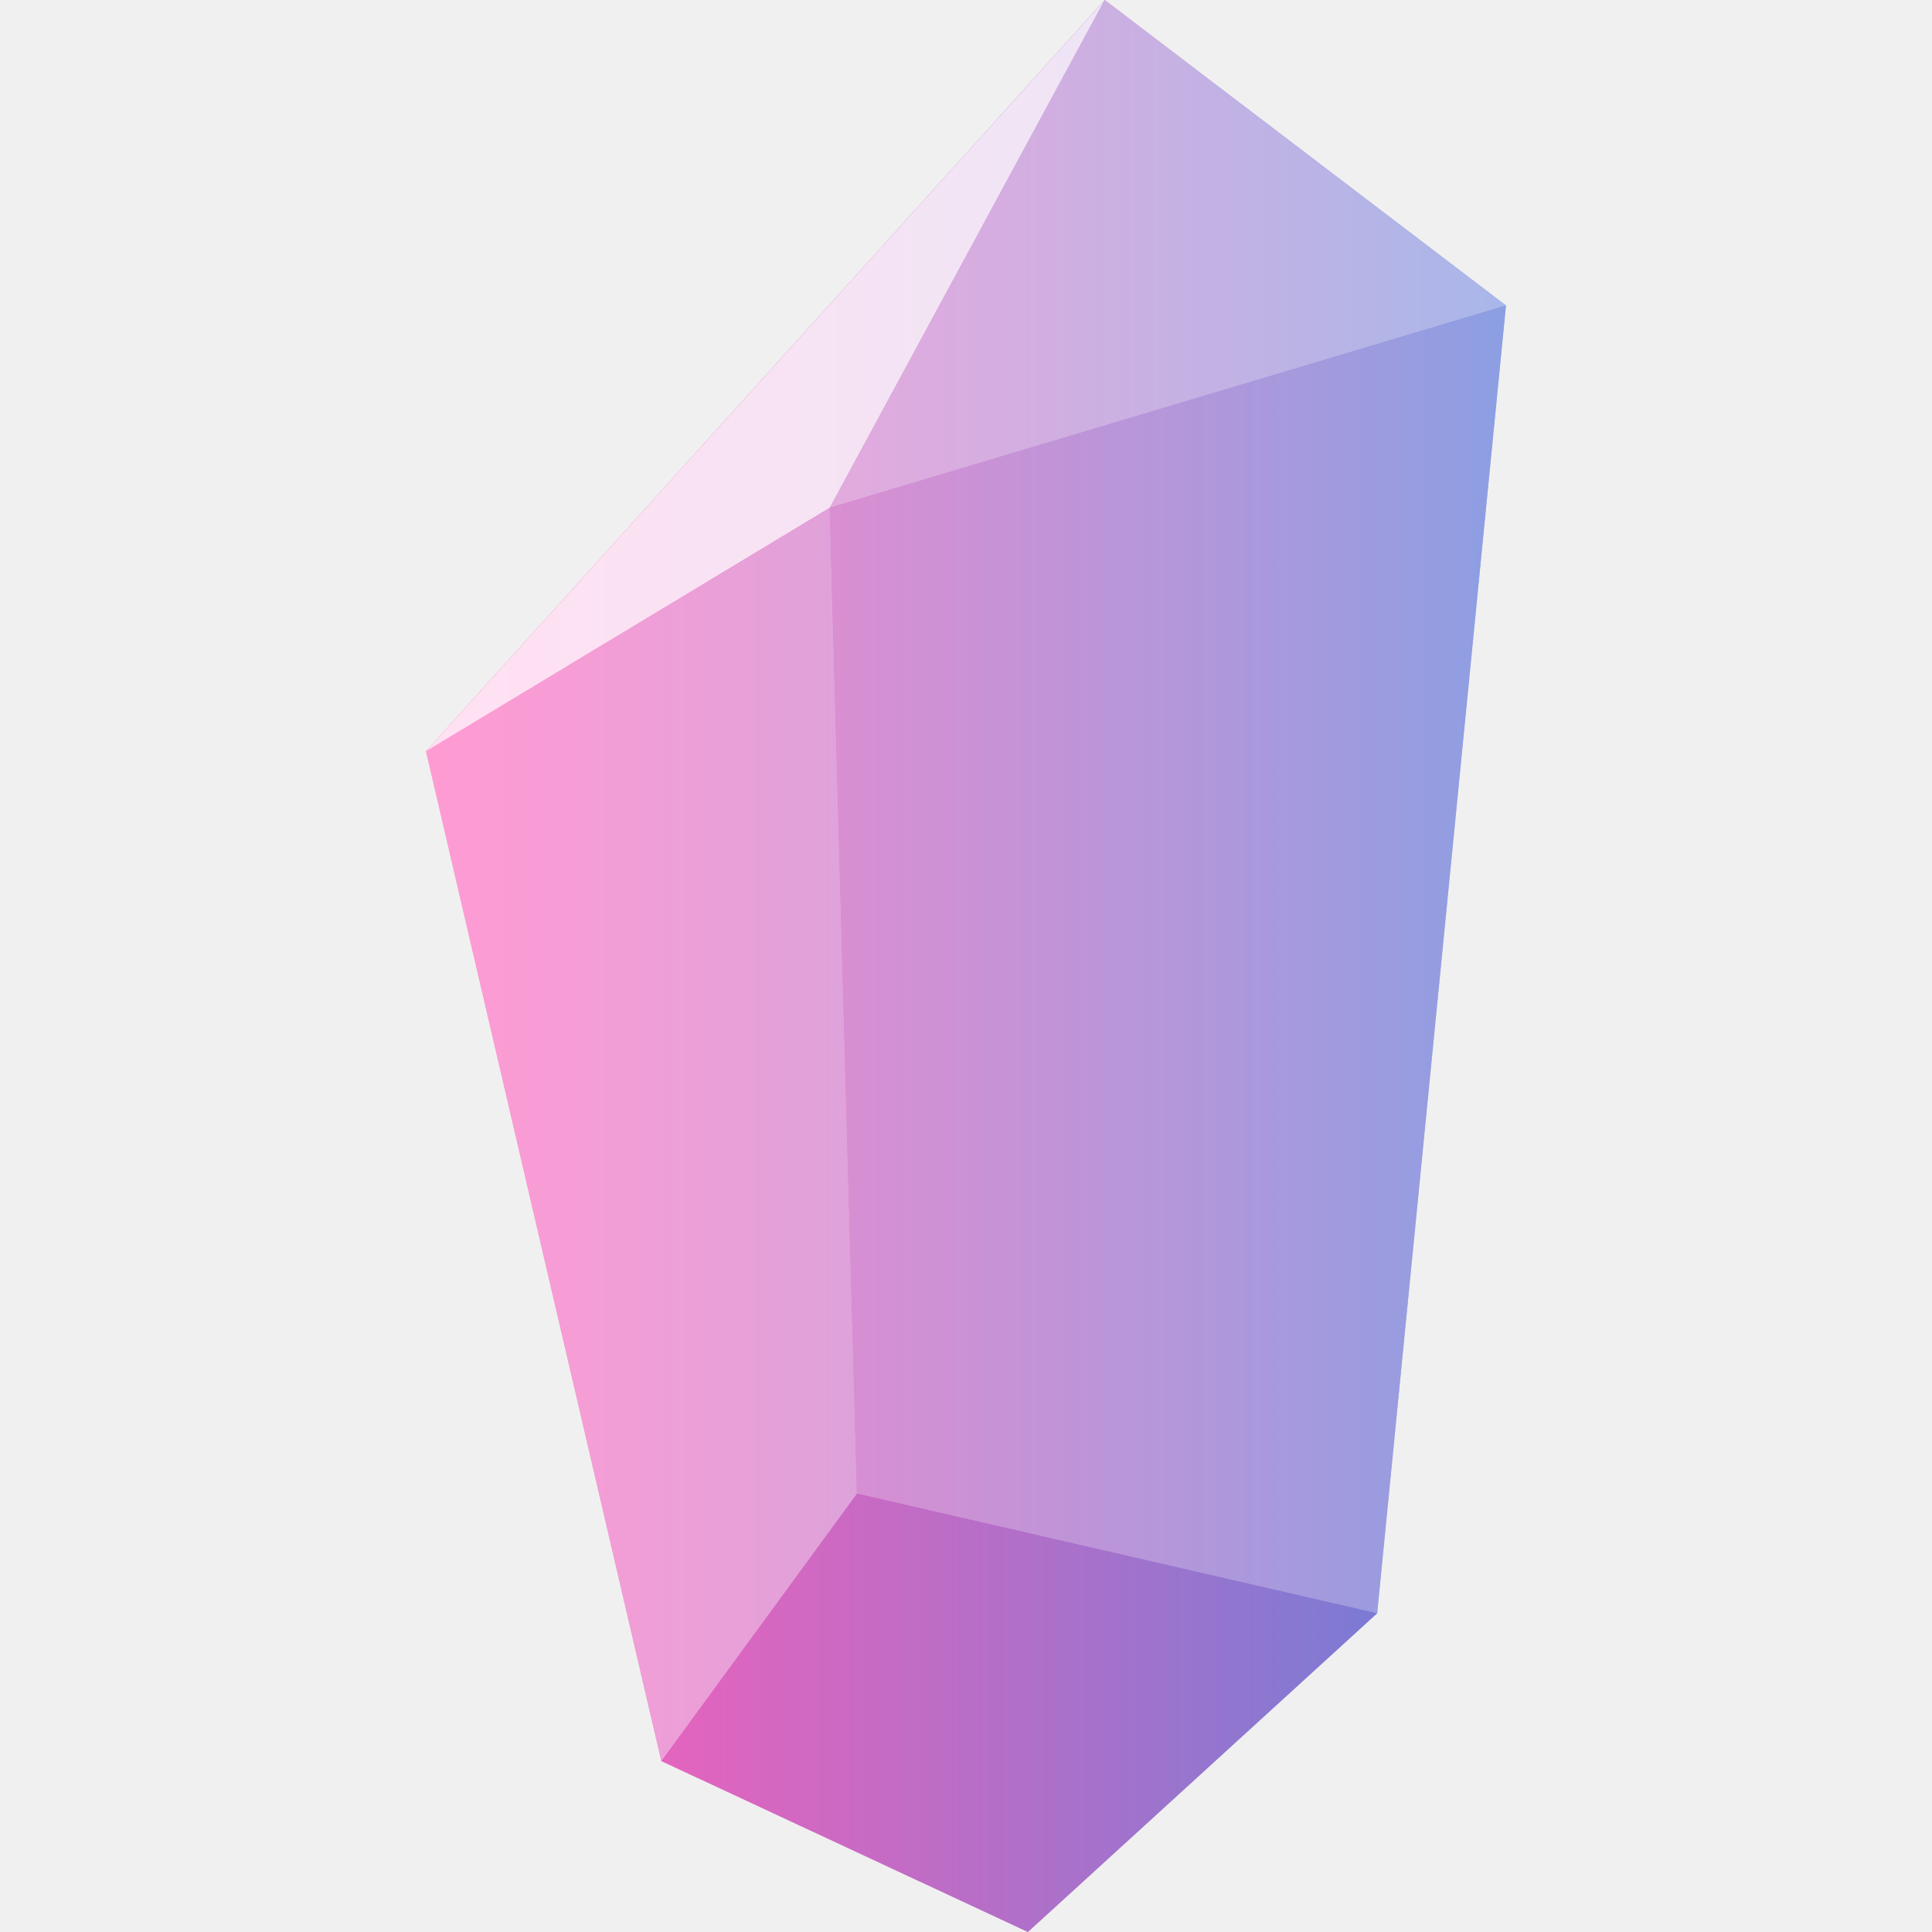
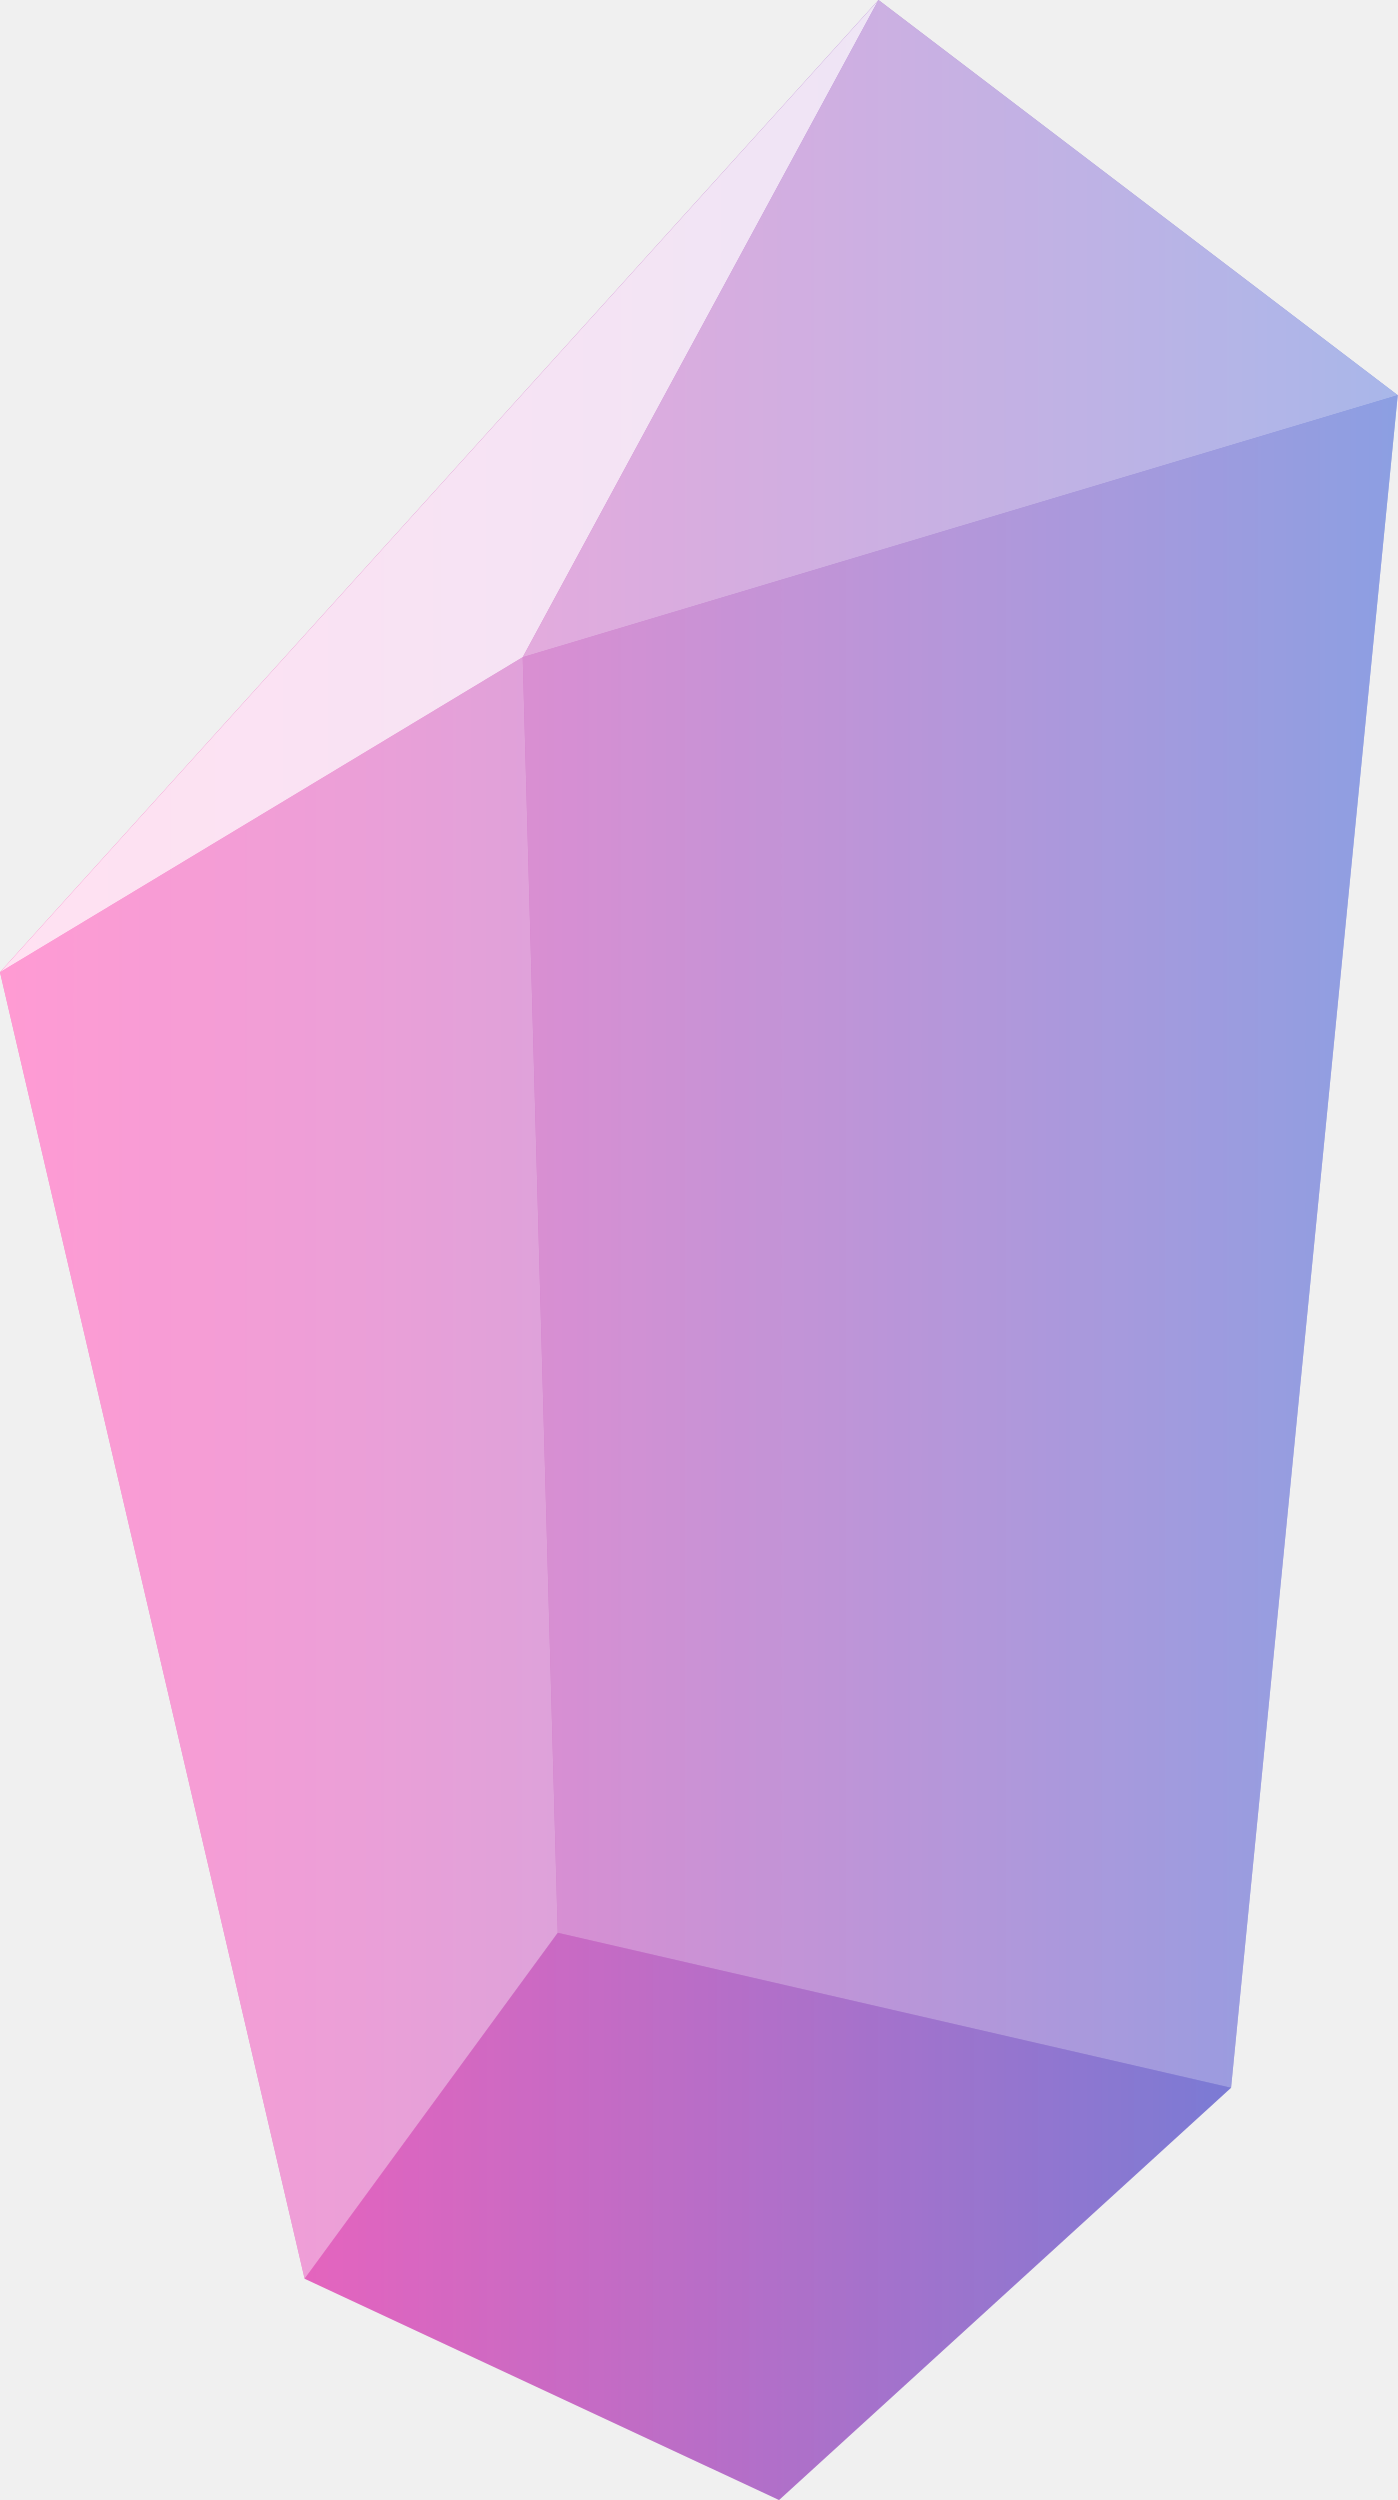
- <svg xmlns="http://www.w3.org/2000/svg" version="1.1" id="Layer_1" x="0px" y="0px" viewBox="0 0 234 234" style="enable-background:new 0 0 234 234;" xml:space="preserve">
-   <style type="text/css">
- 	.st0{fill:url(#SVGID_1_);}
- 	.st1{opacity:0.4;fill:#FFFFFF;enable-background:new    ;}
- 	.st2{opacity:0.85;fill:#FFFFFF;enable-background:new    ;}
- 	.st3{opacity:0.55;fill:#FFFFFF;enable-background:new    ;}
- 	.st4{opacity:0.5;fill:#FFFFFF;enable-background:new    ;}
- 	.st5{opacity:0.2;fill:#FFFFFF;enable-background:new    ;}
- </style>
-   <linearGradient id="SVGID_1_" gradientUnits="userSpaceOnUse" x1="51.558" y1="117" x2="182.442" y2="117">
+ <svg xmlns="http://www.w3.org/2000/svg" version="1.1" id="Layer_1" x="0px" y="0px" viewBox="390.6 0 442.7 792" enable-background="new 390.6 0 442.7 792" xml:space="preserve">
+   <linearGradient id="SVGID_1_" gradientUnits="userSpaceOnUse" x1="51.6" y1="675" x2="182.4" y2="675" gradientTransform="matrix(3.3846 0 0 -3.3846 216 2680.615)">
    <stop offset="0" style="stop-color:#FF36A7" />
    <stop offset="0.14" style="stop-color:#EC3AAB" />
    <stop offset="0.41" style="stop-color:#BA45B5" />
    <stop offset="0.8" style="stop-color:#6B56C6" />
    <stop offset="1" style="stop-color:#3F5FCF" />
  </linearGradient>
-   <polygon class="st0" points="182.4,37 133.8,0 51.6,91 80.1,213.3 124.5,234 166.8,195.4 " />
+   <polygon fill="url(#SVGID_1_)" points="833.4,125.2 668.9,0 390.6,308 487.1,721.9 637.4,792 780.6,661.4 " />
  <g>
-     <polygon class="st1" points="166.8,195.4 182.4,37 100.5,61.5 103.8,180.9  " />
-     <polygon class="st2" points="51.6,91 100.5,61.5 133.8,0  " />
-     <polygon class="st3" points="182.4,37 133.8,0 100.5,61.5  " />
-     <polygon class="st4" points="103.8,180.9 80.1,213.3 51.6,91 100.5,61.5  " />
-     <polygon class="st5" points="166.8,195.4 124.5,234 80.1,213.3 103.8,180.9  " />
+     <polygon opacity="0.4" fill="#FFFFFF" enable-background="new    " points="780.6,661.4 833.4,125.2 556.2,208.2 567.3,612.3  " />
+     <polygon opacity="0.85" fill="#FFFFFF" enable-background="new    " points="390.6,308 556.2,208.2 668.9,0  " />
+     <polygon opacity="0.55" fill="#FFFFFF" enable-background="new    " points="833.4,125.2 668.9,0 556.2,208.2  " />
+     <polygon opacity="0.5" fill="#FFFFFF" enable-background="new    " points="567.3,612.3 487.1,721.9 390.6,308 556.2,208.2  " />
+     <polygon opacity="0.2" fill="#FFFFFF" enable-background="new    " points="780.6,661.4 637.4,792 487.1,721.9 567.3,612.3  " />
  </g>
</svg>
